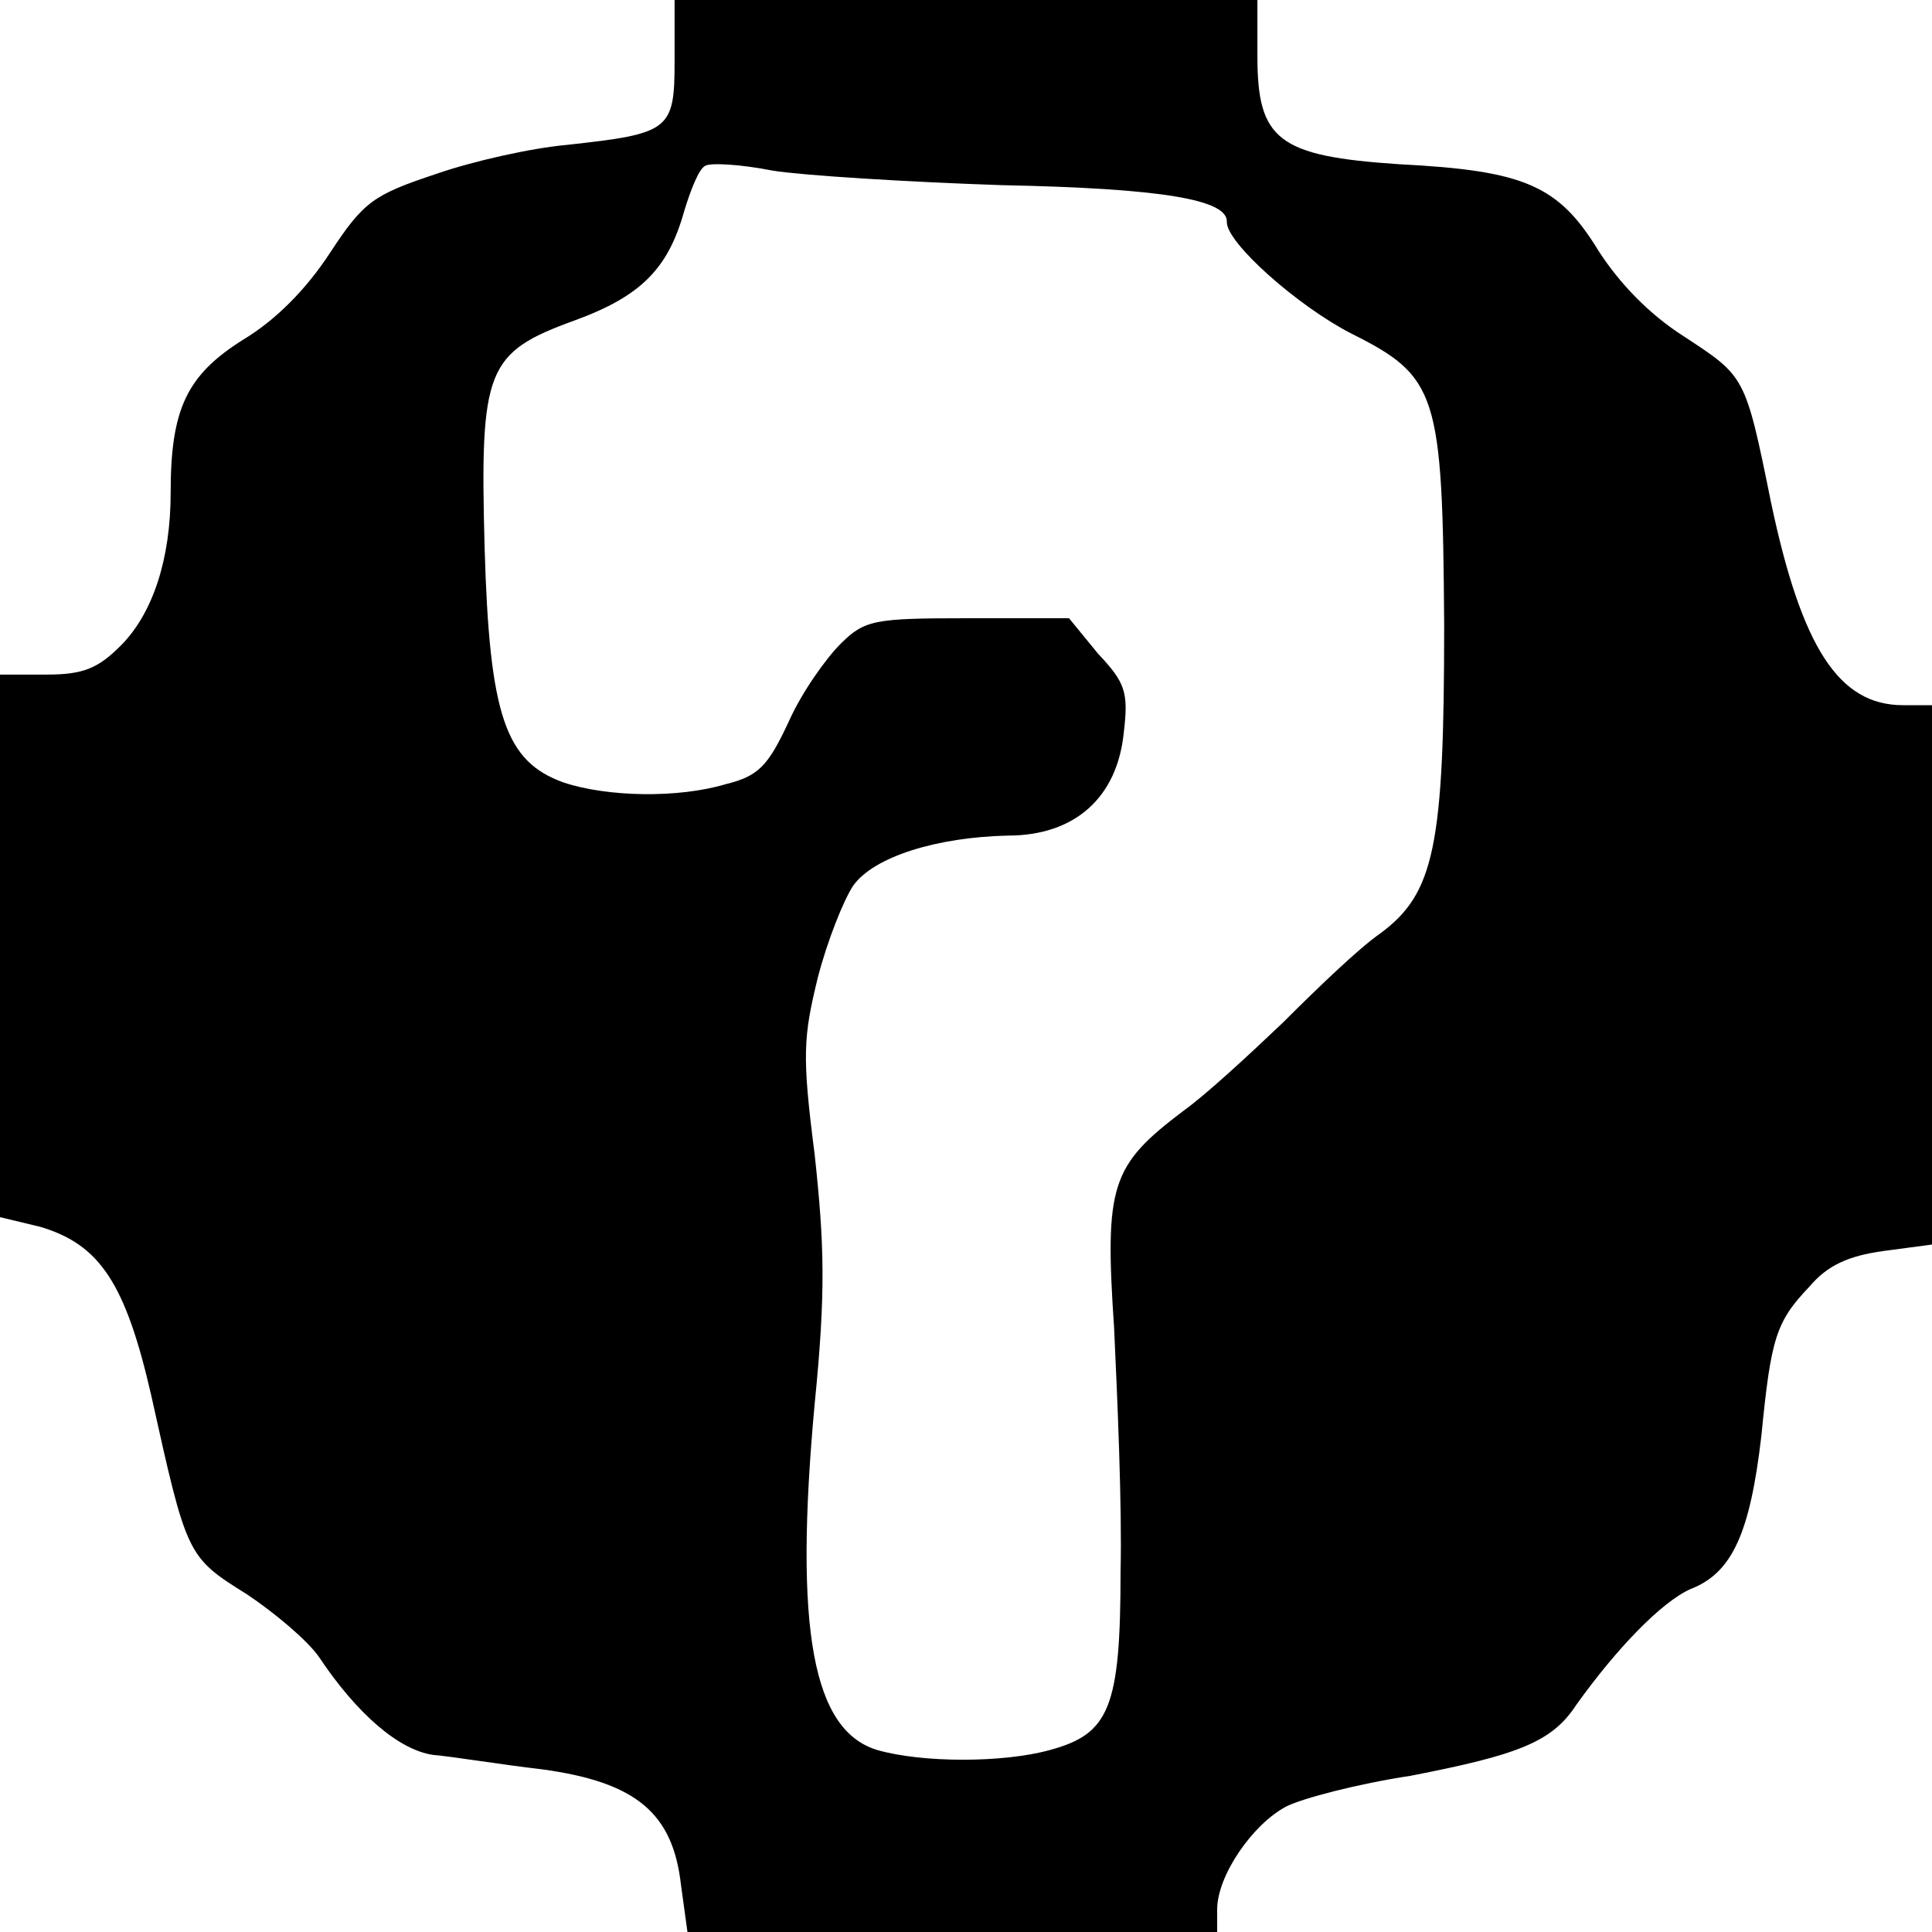
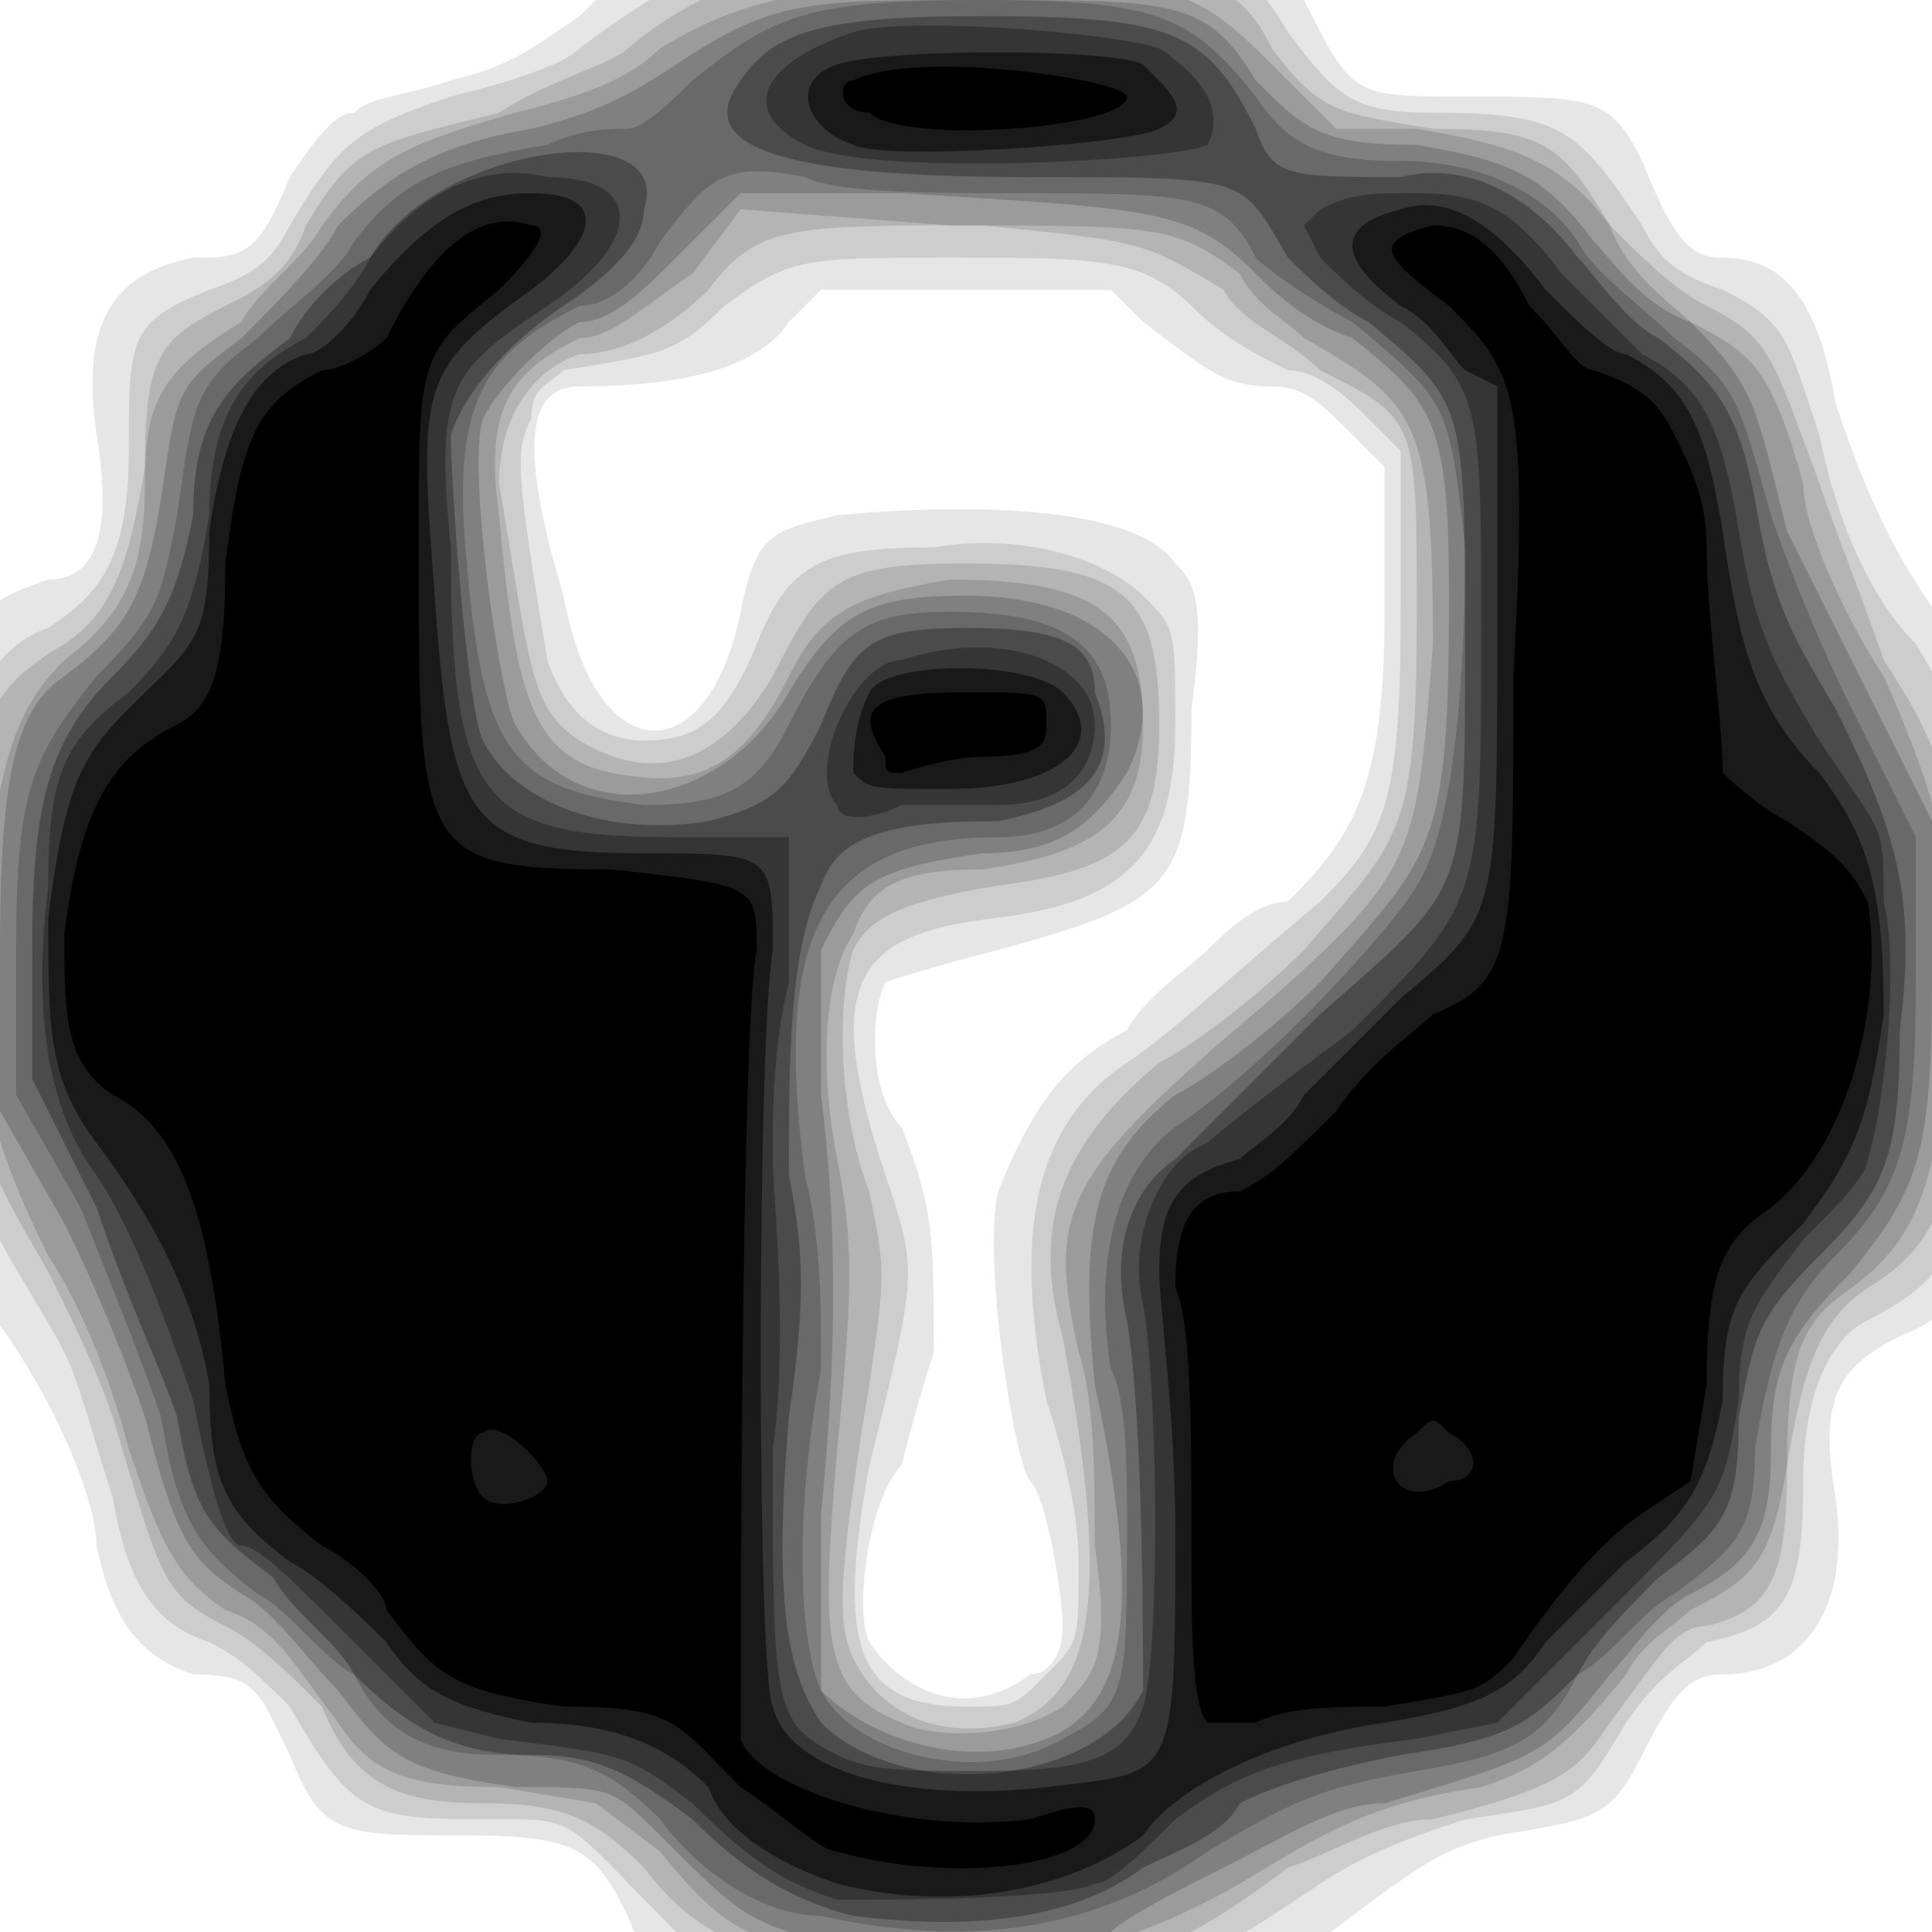
<svg xmlns="http://www.w3.org/2000/svg" viewBox="0 0 12 12">
-   <path fill="currentColor" d="M4.23 11.71C4.18 11.26 3.95 11.07 3.37 10.99C3.11 10.96 2.81 10.91 2.69 10.9C2.48 10.87 2.22 10.65 1.98 10.29C1.91 10.19 1.71 10.02 1.53 9.9C1.16 9.67 1.16 9.66 0.94 8.67C0.78 7.97 0.62 7.73 0.25 7.62L0 7.56L0 5.87L0 4.19L0.29 4.19C0.52 4.19 0.61 4.15 0.75 4.01C0.95 3.81 1.06 3.47 1.06 3.06C1.06 2.54 1.16 2.33 1.51 2.11C1.71 1.99 1.9 1.8 2.05 1.57C2.26 1.25 2.32 1.21 2.71 1.08C2.94 1 3.3 0.92 3.52 0.9C4.16 0.83 4.19 0.81 4.19 0.38L4.19 0L6 0L7.81 0L7.81 0.35C7.81 0.87 7.94 0.97 8.69 1.02C9.47 1.06 9.68 1.15 9.93 1.56C10.06 1.76 10.24 1.95 10.46 2.09C10.84 2.34 10.84 2.33 11 3.12C11.19 4.02 11.42 4.38 11.82 4.38L12 4.38L12 6.05L12 7.73L11.7 7.77C11.48 7.8 11.35 7.86 11.24 7.99C11.03 8.21 11 8.31 10.94 8.92C10.87 9.52 10.76 9.77 10.5 9.87C10.32 9.95 10.04 10.24 9.79 10.59C9.64 10.82 9.43 10.9 8.76 11.03C8.43 11.08 8.09 11.17 7.99 11.22C7.78 11.33 7.56 11.65 7.56 11.86L7.56 12L5.91 12L4.27 12L4.23 11.71ZM6.52 10.87C6.89 10.77 6.96 10.61 6.96 9.76C6.97 9.36 6.94 8.68 6.92 8.25C6.86 7.36 6.9 7.24 7.35 6.9C7.49 6.8 7.76 6.55 7.97 6.35C8.18 6.14 8.44 5.89 8.57 5.8C8.91 5.55 8.97 5.26 8.97 3.88C8.96 2.44 8.93 2.34 8.39 2.07C8.06 1.9 7.62 1.51 7.62 1.38C7.63 1.24 7.22 1.17 6.22 1.15C5.63 1.13 4.99 1.09 4.8 1.06C4.6 1.02 4.41 1.01 4.38 1.03C4.34 1.05 4.29 1.18 4.25 1.31C4.15 1.67 3.98 1.84 3.57 1.99C3.02 2.19 2.98 2.29 3.01 3.4C3.04 4.45 3.14 4.73 3.5 4.86C3.77 4.95 4.21 4.96 4.51 4.87C4.71 4.82 4.77 4.76 4.9 4.48C4.98 4.3 5.13 4.09 5.22 4C5.37 3.85 5.43 3.84 6.01 3.84L6.64 3.84L6.82 4.06C6.99 4.24 7.01 4.3 6.98 4.55C6.94 4.95 6.68 5.19 6.26 5.19C5.82 5.2 5.43 5.32 5.3 5.5C5.24 5.59 5.14 5.84 5.08 6.07C4.99 6.44 4.98 6.55 5.06 7.17C5.12 7.73 5.13 8.02 5.06 8.72C4.93 10.13 5.05 10.75 5.45 10.87C5.73 10.95 6.23 10.95 6.52 10.87Z" />
+   <g fill="currentColor" transform="translate(-1 -1)">
+     <path fill-opacity="0.100" d="M5.5 13.4C5.2 13.3 5 13.2 4.9 12.9C4.7 12.5 4.6 12.4 3.9 12.4C3.1 12.4 3 12.4 2.8 11.9C2.6 11.5 2.6 11.4 2.2 11.4C1.9 11.3 1.7 11.1 1.6 10.6C1.6 10.3 1.3 9.6 0.9 9.1C0.6 8.6 0.5 8 0.6 6.4C0.6 5 0.7 4.8 1.3 4.6C1.6 4.6 1.7 4.3 1.6 3.7C1.5 3 1.7 2.7 2.2 2.6C2.5 2.6 2.6 2.6 2.8 2.1C3 1.8 3.1 1.7 3.2 1.7C3.3 1.6 3.5 1.6 3.8 1.5C4.2 1.4 4.3 1.3 4.6 1.1C5.1 0.6 5.1 0.6 7 0.6C8.9 0.6 8.9 0.6 9.1 1C9.4 1.6 9.4 1.6 10.1 1.6C10.9 1.6 11 1.6 11.2 2C11.4 2.5 11.5 2.6 11.7 2.6C12.1 2.6 12.3 2.9 12.4 3.5C12.5 3.8 12.7 4.4 13.1 4.9C13.4 5.3 13.4 5.8 13.4 7.2C13.4 8.8 13.3 9.1 12.8 9.3C12.4 9.5 12.3 9.7 12.4 10.3C12.5 11 12.2 11.4 11.7 11.4C11.5 11.4 11.4 11.5 11.2 11.9C11 12.3 10.9 12.3 10.3 12.4C9.9 12.5 9.8 12.6 9 13.2C8.8 13.2 8.6 13.3 8.4 13.4C7.9 13.4 5.9 13.5 5.5 13.4ZM7.4 11.4C7.5 11.4 7.6 11.3 7.6 11.1C7.6 10.9 7.5 10.3 7.4 10.2C7.3 10.1 7.1 8.8 7.2 8.4C7.4 7.9 7.6 7.6 8 7.4C8.1 7.2 8.4 7 8.5 6.9C8.6 6.8 8.8 6.6 9 6.6C9.4 6.2 9.6 5.9 9.6 4.8L9.6 3.9L9.4 3.7C9.2 3.5 9.1 3.4 8.9 3.4C8.6 3.4 8.5 3.3 8.1 3L7.9 2.8L7 2.8L6.1 2.8L5.9 3C5.7 3.3 5.2 3.4 4.6 3.4C4.3 3.4 4.2 3.7 4.5 4.7C4.7 5.8 5.4 5.8 5.6 4.8C5.7 4.3 5.8 4.3 6.2 4.2C7.3 4.1 8.1 4.2 8.3 4.5C8.4 4.6 8.5 4.7 8.4 5.4C8.4 6.5 8.3 6.6 7.2 6.9C6.8 7 6.5 7.1 6.5 7.1C6.4 7.3 6.4 7.8 6.6 8C6.8 8.5 6.8 8.7 6.8 9.4C6.7 9.7 6.6 10.1 6.6 10.1C6.4 10.3 6.3 11 6.4 11.2C6.6 11.5 7 11.7 7.4 11.4Z" />
+     <path fill-opacity="0.112" d="M5.6 13.2C5.5 13.2 5.3 13.1 5.2 13C4.5 12.3 4.6 12.3 4.1 12.3C3.3 12.3 3.2 12.3 2.8 11.6C2.6 11.4 2.5 11.3 2.3 11.2C2 11.1 1.8 10.9 1.7 10.3C1.6 10 1.5 9.6 1.4 9.4C1.3 9.2 1.1 8.9 1 8.7C0.7 8.1 0.6 7.1 0.7 5.9C0.8 5.3 1 5 1.3 4.9C1.6 4.7 1.8 4.5 1.8 3.8C1.8 3.1 1.8 3 2.3 2.8C2.6 2.7 2.7 2.6 2.8 2.4C3.1 1.9 3.2 1.8 3.8 1.6C4.2 1.5 4.5 1.4 4.6 1.3C5.4 0.7 5.6 0.7 7.1 0.7C8.6 0.7 8.7 0.7 9 1.2C9.3 1.6 9.4 1.7 9.9 1.7C10.7 1.7 10.8 1.8 11.2 2.4C11.3 2.6 11.4 2.7 11.7 2.8C12.1 3 12.1 3.1 12.3 3.7C12.4 4.2 12.6 4.7 12.9 5C13.2 5.5 13.3 5.8 13.3 7.1C13.3 8.6 13.2 8.9 12.6 9.2C12.4 9.3 12.2 9.6 12.2 10.2C12.2 10.9 12.1 11.1 11.6 11.2C11.5 11.3 11.3 11.4 11.1 11.7C10.8 12.2 10.8 12.2 10.1 12.3C9.8 12.4 9.5 12.5 9.2 12.7C8.3 13.3 8.3 13.3 7 13.3C6.4 13.3 5.8 13.3 5.6 13.2ZM7.5 11.4C7.7 11.2 7.7 11.2 7.7 10.7C7.7 10.4 7.6 10 7.5 9.7C7.3 8.7 7.4 8 8 7.6C8.3 7.4 8.6 7.1 9.2 6.6C9.6 6.2 9.7 6 9.7 4.8L9.7 3.8L9.5 3.6C9.4 3.5 9.2 3.3 9 3.3C8.8 3.2 8.6 3.1 8.4 2.9C8.1 2.6 7.8 2.6 6.9 2.6C6 2.6 5.9 2.6 5.5 2.9C5.2 3.2 5.1 3.2 4.5 3.3C4.4 3.4 4.3 3.4 4.3 3.6C4.2 3.8 4.2 3.9 4.4 5.1C4.5 5.4 4.7 5.6 5 5.6C5.3 5.6 5.5 5.5 5.7 5C5.9 4.5 6.1 4.4 6.8 4.4C7.4 4.3 7.9 4.5 8.1 4.7C8.3 4.9 8.3 4.9 8.3 5.5C8.3 6.3 8 6.6 7.2 6.7C6.3 6.8 6.1 7.1 6.5 8.3C6.7 8.9 6.7 8.9 6.4 10.1C6.2 11.2 6.3 11.6 7 11.6C7.3 11.6 7.3 11.6 7.5 11.4Z" />
+     <path fill-opacity="0.122" d="M6 13.2C5.6 13.1 5.3 13 5 12.6C4.7 12.3 4.5 12.2 4 12.2C3.5 12.2 3.2 12.1 3 11.6C2.8 11.4 2.6 11.2 2.4 11.1C2 10.9 2 10.8 1.7 9.8C1.6 9.5 1.4 9.1 1.3 8.9C0.9 8.2 0.8 8.1 0.8 6.8C0.8 5.5 0.9 5.3 1.4 5C1.7 4.8 1.8 4.5 1.9 3.9C1.9 3.2 2 3.1 2.4 2.9C2.6 2.8 2.8 2.7 2.9 2.4C3.2 1.9 3.3 1.9 4.1 1.7C4.4 1.5 4.8 1.4 4.9 1.3C5.5 0.8 6.1 0.7 7.4 0.8C8.5 0.8 8.7 0.9 8.9 1.3C9.2 1.7 9.3 1.7 9.9 1.8C10.6 1.8 10.7 1.9 11 2.4C11.2 2.6 11.4 2.8 11.6 2.9C12 3.1 12 3.2 12.3 4C12.4 4.3 12.6 4.8 12.7 5.1C13.1 5.7 13.2 6.1 13.2 7C13.2 8.3 13.1 8.7 12.6 9C12.3 9.2 12.2 9.5 12.1 10.1C12.1 10.8 12 11 11.6 11.1C11.4 11.1 11.3 11.3 11 11.7C10.8 12 10.7 12.1 9.9 12.3C9.6 12.3 9.3 12.5 9 12.6C8.2 13.2 8 13.2 7.1 13.2C6.6 13.2 6.2 13.2 6 13.2ZM7.3 11.7C7.8 11.5 7.9 10.9 7.6 9.3C7.4 8.6 7.6 8.1 8.2 7.6C8.4 7.5 8.8 7.2 9.1 6.9C9.7 6.2 9.8 6.2 9.8 4.8C9.8 3.6 9.8 3.6 9.2 3.3C9 3.1 8.7 3 8.6 2.8C8.1 2.5 8.1 2.5 7.1 2.4C5.9 2.4 5.7 2.4 5.4 2.8C5.2 3 4.9 3.2 4.6 3.2C4.3 3.3 4.1 3.6 4.1 4C4.3 5.2 4.3 5.4 4.6 5.6C5.1 5.9 5.5 5.7 5.8 5.2C6.1 4.6 6.2 4.5 7 4.5C8 4.5 8.2 4.7 8.2 5.5C8.2 6.2 8 6.4 7.2 6.5C6.6 6.6 6.4 6.7 6.3 6.9C6.2 7.2 6.2 7.9 6.4 8.4C6.5 8.9 6.5 8.9 6.4 9.6C6.2 10.8 6.2 11.1 6.3 11.3C6.5 11.7 6.9 11.8 7.3 11.7Z" />
+     <path fill-opacity="0.137" d="M6.3 13.1C5.7 13.1 5.5 13 5.1 12.5L4.7 12.2L4.1 12.1C3.5 12.1 3.3 12 3.1 11.7C2.8 11.3 2.7 11.1 2.4 11C2.1 10.8 2 10.6 1.8 10C1.7 9.6 1.5 9.1 1.3 8.8C0.9 8 0.8 7.5 0.9 6.6C1 5.7 1.1 5.4 1.4 5.1C1.8 4.8 1.9 4.5 1.9 4C1.9 3.5 2 3.3 2.5 3C2.6 2.8 2.9 2.6 3 2.4C3.3 2 3.5 1.9 4.2 1.7C4.6 1.6 4.9 1.5 5.1 1.3C5.6 1 6 0.9 7.1 0.9C8.3 0.9 8.4 0.9 8.9 1.4L9.3 1.8L9.8 1.8C10.4 1.9 10.7 2 11 2.4C11.1 2.7 11.4 2.9 11.5 3C11.9 3.2 12 3.3 12.2 4C12.2 4.3 12.5 4.9 12.7 5.2C13.1 6.1 13.2 6.6 13.1 7.6C13 8.4 12.9 8.7 12.5 9C12.2 9.2 12.1 9.4 12.1 10.1C12 10.7 11.9 10.8 11.5 11C11.4 11.1 11.2 11.2 11.1 11.4C10.7 11.9 10.5 12 10.2 12.1C9.5 12.2 9.2 12.4 8.7 12.7C8 13.1 7.3 13.3 6.3 13.1ZM7.6 11.6C7.8 11.4 7.9 11.3 7.8 10.6C7.8 10.2 7.8 9.7 7.7 9.4C7.5 8.5 7.6 8.3 8.9 7.2C9.8 6.4 9.8 6.3 9.9 5C9.9 3.6 9.8 3.5 9.1 3.1C9 3 8.8 2.9 8.7 2.7C8.3 2.4 8.2 2.4 6.9 2.4L5.6 2.3L5.3 2.7C5 2.9 4.8 3.1 4.6 3.1C4.2 3.3 4 3.5 4.1 4.2C4.2 5.3 4.3 5.7 4.8 5.8C5.3 5.9 5.6 5.8 5.9 5.2C6.1 4.8 6.3 4.7 6.9 4.6C7.8 4.6 8.1 4.8 8.1 5.5C8.1 6.1 7.8 6.3 7.1 6.4C6.6 6.4 6.4 6.5 6.3 6.8C6.1 7.1 6.1 7.7 6.2 8.2C6.3 8.7 6.3 9 6.2 10C6.1 11.2 6.1 11.5 6.6 11.7C6.8 11.8 7.3 11.8 7.6 11.6Z" />
+     <path fill-opacity="0.175" d="M5.9 13C5.6 12.9 5.5 12.8 5.1 12.4C4.8 12.1 4.8 12.1 4.2 12.1C3.5 12 3.4 11.9 3.1 11.5C2.9 11.3 2.7 11 2.5 10.9C2.2 10.7 2.1 10.6 1.9 9.8C1.8 9.5 1.6 9 1.4 8.6L1 7.9L1 6.9C1 5.8 1.1 5.4 1.4 5.2C1.8 4.9 1.9 4.7 2 4.1C2.1 3.4 2.1 3.4 2.5 3.1C2.7 2.9 3 2.6 3.1 2.4C3.4 2.1 3.7 1.9 4.3 1.8C4.7 1.7 4.9 1.6 5.2 1.4C5.8 1 6 1 7.1 1C8.3 1 8.5 1 8.8 1.5C9.1 1.8 9.2 1.9 9.8 1.9C10.4 2 10.6 2.1 10.9 2.5C11 2.6 11.2 2.9 11.5 3C11.9 3.4 11.9 3.5 12.1 4.3C12.2 4.5 12.4 4.9 12.6 5.3L13 6.1L13 7.1C13 8.2 12.9 8.4 12.5 8.9C12.1 9.3 12 9.5 12 10C12 10.5 11.9 10.7 11.5 10.9C11.3 11 11.1 11.3 11 11.4C10.6 11.9 10.6 11.9 9.6 12.2C9.3 12.2 9 12.4 8.6 12.6C8.4 12.7 8 12.9 7.9 13C7.6 13.1 6.3 13.1 5.9 13ZM7.5 11.8C8 11.6 8.1 11 7.8 9.6C7.7 8.6 7.8 8.2 8.3 7.8C8.5 7.7 8.9 7.4 9.2 7.1C9.9 6.3 10 6.3 10 4.7C10 3.6 9.9 3.5 9.4 3.1C9.1 3 8.9 2.8 8.8 2.7C8.4 2.3 8.2 2.3 6.6 2.2L5.6 2.2L5.2 2.6C5 2.8 4.8 3 4.6 3C4.4 3.1 4.1 3.4 4 3.6C3.9 3.9 4.1 5.3 4.2 5.5C4.6 6.2 5.5 6 5.9 5.3C6.2 4.8 6.4 4.7 7 4.7C7.9 4.7 8.3 5.2 8 5.8C7.8 6.1 7.6 6.3 7.1 6.3C6.4 6.4 6.3 6.5 6.1 6.9C6.1 7.2 6.1 7.4 6.1 7.8C6.2 8.6 6.2 9.4 6.1 10.4C6.1 11.2 6.1 11.3 6.1 11.5C6.4 11.8 7 12 7.5 11.8Z" />
+     <path fill-opacity="0.180" d="M6.1 12.9C5.8 12.9 5.4 12.7 5.1 12.3C4.8 12 4.6 11.9 4.1 11.9C3.7 11.9 3.4 11.8 3.2 11.4C3 11.3 2.8 11 2.6 10.9C2.2 10.6 2.1 10.4 2 9.8C1.9 9.5 1.7 9 1.5 8.5L1.1 7.8L1.1 6.9C1.1 5.9 1.2 5.7 1.6 5.2C2 4.8 2 4.7 2.1 4.2C2.2 3.5 2.2 3.4 2.6 3.1C2.8 2.9 3.1 2.7 3.2 2.5C3.5 2.1 3.8 2 4.4 1.9C4.6 1.8 4.8 1.8 4.9 1.8C5 1.8 5.2 1.6 5.3 1.5C5.8 1.1 6 1 7.1 1C8.2 1 8.4 1.1 8.8 1.6C9 1.9 9.2 2 9.7 2C10.2 2 10.6 2.2 10.8 2.5C10.9 2.7 11.2 2.9 11.4 3.1C11.8 3.4 11.8 3.5 12 4.2C12.1 4.5 12.3 5 12.5 5.4L12.9 6.2L12.9 7.1C12.9 8.1 12.8 8.4 12.4 8.8C12.1 9.1 12 9.4 11.9 10C11.9 10.5 11.8 10.6 11.4 10.9C11.2 11 11 11.3 10.8 11.4C10.6 11.8 10.4 11.9 9.8 12C9.2 12.1 9 12.2 8.5 12.5C7.8 13 7 13.1 6.1 12.9ZM7.6 11.8C8 11.6 8 11.5 8 10.5C8 10.1 8 9.7 7.9 9.5C7.8 8.9 7.9 8.3 8.3 8C8.9 7.6 9.7 6.7 9.8 6.5C10 6.2 10.1 5.4 10.1 4.4C10 3.5 10 3.5 9.4 3C9.2 2.9 8.9 2.7 8.8 2.6C8.6 2.2 8.4 2.2 7.3 2.2C6.8 2.2 6.2 2.2 6 2.1C5.5 2 5.4 2.1 5.1 2.5C5 2.7 4.8 2.9 4.6 2.9C4 3.2 3.8 3.5 3.9 4.5C4 5.7 4.2 5.9 5 6C5.5 6 5.7 5.9 5.9 5.5C6.2 4.9 6.4 4.8 6.9 4.8C7.6 4.8 7.9 5 7.9 5.5C7.9 5.9 7.7 6.2 7.2 6.2C6.1 6.2 5.8 6.8 6 8.3C6.1 8.7 6.1 9.1 6.1 9.5C5.9 10.6 6 11.3 6.1 11.5C6.3 11.9 7.1 12.1 7.6 11.8Z" />
+     <path fill-opacity="0.282" d="M6.3 12.9C5.9 12.8 5.6 12.6 5.3 12.3C4.9 12 4.7 11.9 4.3 11.9C3.8 11.9 3.5 11.7 3.2 11.4C3.1 11.2 2.8 11 2.7 10.8C2.3 10.5 2.2 10.4 2.1 9.8C2 9.5 1.8 9.1 1.6 8.5L1.2 7.7L1.2 6.9C1.2 6 1.3 5.6 1.7 5.2C2 4.9 2.1 4.7 2.2 4.2C2.2 3.6 2.4 3.4 2.8 3.1C2.9 2.9 3.1 2.7 3.3 2.6C3.7 1.9 5.2 1.7 5 2.3C5 2.5 4.8 2.7 4.5 2.9C4.2 3.1 3.9 3.4 3.8 3.7C3.8 4 3.9 5.4 4 5.6C4.2 6 4.8 6.2 5.4 6.1C5.8 6 5.9 5.9 6.1 5.5C6.3 5 6.4 4.9 7 4.9C7.6 4.9 7.8 5 7.8 5.3C8 5.8 7.7 6 7.2 6.1C6.5 6.1 6.2 6.2 6.1 6.5C5.9 6.9 5.9 7.6 5.9 8.3C6 8.8 6 9.1 5.9 9.8C5.8 11 5.9 11.4 6.1 11.7C6.6 12.2 7.8 12.1 8.1 11.5C8.1 11.2 8.1 9.8 8 9.2C7.9 8.8 8 8.4 8.3 8.2C8.4 8.1 8.8 7.7 9.2 7.3C10.1 6.5 10.1 6.6 10.1 5C10.1 3.5 10.1 3.5 9.5 3C9.3 2.9 9.1 2.7 9 2.6C8.7 2.1 8.8 2.1 7.4 2.1C5.8 2.1 5.3 1.9 5.6 1.5C5.8 1.2 6.1 1.1 7.1 1.1C8.3 1.1 8.5 1.2 8.8 1.8C8.9 2.1 9 2.1 9.7 2.1C10.1 2 10.5 2.2 10.8 2.6C10.9 2.7 11.1 3 11.3 3.1C11.7 3.4 11.8 3.6 11.9 4.1C12 4.7 12.1 4.9 12.4 5.4C12.8 6.2 12.9 6.6 12.8 7.4C12.8 8.2 12.7 8.4 12.3 8.8C11.9 9.2 11.9 9.3 11.8 9.8C11.8 10.4 11.7 10.5 11.3 10.8C11.1 11 10.9 11.2 10.8 11.4C10.5 11.7 10.4 11.8 9.7 11.9C9.2 12 8.9 12.1 8.7 12.2C8.6 12.4 8.3 12.5 8.1 12.6C7.7 12.9 7.1 13 6.3 12.9Z" />
+     <path fill-opacity="0.293" d="M6.2 12.8C5.9 12.7 5.7 12.6 5.3 12.2C4.9 11.9 4.9 11.9 4.1 11.8L3.7 11.7L3.1 11.1C2.8 10.8 2.6 10.6 2.5 10.6C2.4 10.6 2.3 10.2 2.2 9.7C2 9.1 1.8 8.6 1.6 8.3C1.3 7.9 1.2 7.3 1.3 6.5C1.3 5.8 1.4 5.6 1.8 5.3C2.1 5 2.2 4.8 2.3 4.2C2.3 3.6 2.5 3.3 2.9 3.1C3 3 3.2 2.8 3.3 2.6C3.6 2.2 4 2 4.4 2.1C5 2.1 5 2.5 4.4 2.9C3.8 3.3 3.7 3.4 3.8 4.4C3.8 6 4 6.2 5.2 6.2L5.9 6.2L5.9 6.3C5.9 6.4 5.9 6.8 5.9 7.1C5.8 7.5 5.8 7.9 5.8 8.2C5.8 8.4 5.9 9.3 5.8 10C5.8 11.6 5.8 11.7 6.2 11.9C6.4 12 6.6 12 7.1 12C7.8 12 8 11.9 8.1 11.6C8.2 11.3 8.2 9.7 8.1 9.1C8 8.7 8.2 8.2 8.5 8.1C8.6 8 9 7.7 9.4 7.4C10.2 6.6 10.2 6.6 10.2 4.9C10.2 3.5 10.2 3.4 9.7 3C9.5 2.9 9.3 2.7 9.2 2.6L9.1 2.4L9.2 2.3C9.4 2.2 9.5 2.2 9.8 2.2C10.2 2.2 10.4 2.3 10.7 2.7C10.8 2.8 11 3 11.2 3.2C11.6 3.4 11.7 3.7 11.8 4.3C11.9 4.9 12 5.1 12.3 5.6C12.7 6.2 12.7 6.1 12.7 6.6C12.8 7 12.7 7.9 12.6 8.2C12.6 8.3 12.4 8.5 12.2 8.7C11.9 9.1 11.8 9.2 11.8 9.7C11.7 10.3 11.7 10.3 11 11L10.3 11.7L9.8 11.8C9 11.9 8.7 12 8.3 12.3C8.1 12.5 7.9 12.7 7.8 12.7C7.6 12.8 6.5 12.8 6.2 12.8ZM6.2 6C6 5.8 6.3 5.1 6.6 5.1C7.2 4.9 7.8 5.1 7.8 5.5C7.8 5.8 7.6 6 7.2 6C7.1 6 6.8 6 6.6 6C6.4 6.1 6.2 6.1 6.2 6ZM6 1.9C5.6 1.7 5.7 1.4 6.3 1.2C6.6 1.1 7.9 1.2 8.2 1.3C8.5 1.5 8.6 1.7 8.5 1.9C8.3 2 6.4 2.1 6 1.9Z" />
+     <path fill-opacity="0.528" d="M6.2 12.7C5.9 12.6 5.5 12.4 5.4 12.1C5.2 11.9 4.9 11.7 4.3 11.7C3.8 11.6 3.6 11.5 3.4 11.2C3.3 11.1 3 10.8 2.8 10.7C2.4 10.4 2.3 10.2 2.3 9.6C2.2 9 1.9 8.5 1.6 8.1C1.3 7.7 1.3 7.4 1.3 6.7C1.4 5.9 1.5 5.7 1.8 5.4C2.2 5 2.3 5 2.3 4.3C2.4 3.6 2.6 3.3 2.9 3.2C3 3.2 3.2 3 3.3 2.8C3.7 2.3 4 2.2 4.3 2.2C4.8 2.2 4.7 2.5 4.3 2.8C3.6 3.3 3.6 3.4 3.7 4.7C3.8 6.1 3.9 6.3 5 6.3C5.8 6.3 5.8 6.3 5.8 6.9C5.7 7.5 5.7 11.4 5.8 11.6C5.9 12 6.6 12.2 7.5 12.1C8.3 12 8.3 12.1 8.3 10.5C8.3 9.8 8.2 9.1 8.2 8.9C8.2 8.5 8.3 8.3 8.7 8.2C8.8 8.1 9 8 9.1 7.8C9.2 7.7 9.5 7.4 9.7 7.2C10.3 6.7 10.3 6.7 10.3 4.9L10.3 3.4L10.1 3.3C10 3.2 9.9 3 9.7 2.9C9.3 2.6 9.3 2.4 9.7 2.3C10 2.2 10.3 2.4 10.6 2.8C10.8 3 11 3.2 11.1 3.2C11.5 3.4 11.6 3.7 11.7 4.3C11.8 5 11.9 5.4 12.3 5.8C12.6 6.2 12.7 6.5 12.7 7.3C12.6 8 12.5 8.2 12.2 8.6C11.8 9 11.7 9.1 11.7 9.7C11.6 10.2 11.5 10.4 11.1 10.7C11 10.8 10.7 11.1 10.6 11.2C10.4 11.5 10.2 11.6 9.6 11.7C8.9 11.8 8.3 12.1 8.1 12.4C7.7 12.7 7 12.9 6.2 12.7ZM6.3 5.8C6.3 5.7 6.3 5.5 6.4 5.3C6.5 5.1 7.4 5.1 7.6 5.3C7.9 5.6 7.6 5.9 6.9 5.9C6.4 5.9 6.4 5.9 6.3 5.8ZM6.3 1.9C6 1.8 5.9 1.5 6.2 1.4C6.5 1.3 7.9 1.3 8.1 1.4C8.3 1.6 8.4 1.7 8.2 1.8C8 1.9 6.5 2 6.3 1.9Z" />
+     <path d="M6.2 12.5C6.1 12.5 5.9 12.3 5.6 12.1C5.2 11.7 5.2 11.6 4.5 11.6C3.8 11.5 3.7 11.4 3.4 11C3.4 10.9 3.2 10.7 3 10.6C2.6 10.3 2.5 10.1 2.4 9.6C2.3 8.5 2.1 8 1.7 7.8C1.4 7.6 1.4 7.3 1.4 6.8C1.5 6 1.7 5.7 2.1 5.5C2.3 5.4 2.4 5.2 2.4 4.5C2.5 3.7 2.6 3.5 3 3.3C3.1 3.3 3.3 3.2 3.4 3.1C3.7 2.5 4 2.3 4.3 2.4C4.4 2.4 4.4 2.5 4.1 2.8C3.6 3.2 3.6 3.2 3.6 4.4C3.6 6.3 3.6 6.4 4.8 6.4C5.7 6.5 5.7 6.5 5.7 6.9C5.6 7.4 5.6 11.5 5.6 11.8C5.7 12.1 6.6 12.4 7.4 12.3C7.7 12.2 7.8 12.2 7.8 12.3C7.8 12.6 6.9 12.7 6.2 12.5ZM8.5 11.7C8.4 11.6 8.4 11.1 8.4 10.5C8.4 9.9 8.4 9.2 8.3 9C8.3 8.6 8.4 8.4 8.7 8.4C8.9 8.3 9 8.2 9.3 7.9C9.5 7.6 9.8 7.4 9.9 7.3C10.4 7.1 10.4 6.9 10.4 5.2C10.5 3.4 10.4 3.3 10 2.9C9.6 2.6 9.5 2.5 9.9 2.4C10.1 2.4 10.3 2.5 10.5 2.9C10.7 3.1 10.8 3.3 10.9 3.3C11.2 3.4 11.3 3.5 11.4 3.7C11.5 3.9 11.6 4.1 11.6 4.4C11.6 4.8 11.7 5.5 11.7 5.8C11.7 5.8 11.9 6 12.1 6.1C12.4 6.3 12.5 6.4 12.6 6.6C12.7 7.2 12.5 8.1 12 8.5C11.7 8.7 11.6 8.9 11.6 9.6L11.5 10.2L11.2 10.4C10.9 10.6 10.6 11 10.4 11.3C10.2 11.5 10.2 11.5 9.6 11.6C9.3 11.6 9 11.6 8.8 11.7C8.6 11.7 8.5 11.7 8.5 11.7ZM4.4 10.2C4.4 10.1 4.1 9.8 4 9.9C3.9 9.9 3.9 10.2 4 10.3C4.1 10.4 4.4 10.3 4.4 10.2ZM10 10.2C10.2 10.2 10.2 10 10 9.9C9.9 9.8 9.9 9.8 9.8 9.9C9.5 10.1 9.7 10.4 10 10.2ZM6.5 5.7C6.3 5.4 6.4 5.3 7 5.3C7.5 5.3 7.5 5.3 7.5 5.5C7.5 5.6 7.5 5.7 7.1 5.7C6.9 5.7 6.6 5.8 6.6 5.8C6.5 5.8 6.5 5.8 6.5 5.7ZM6.4 1.7C6.2 1.7 6.2 1.5 6.3 1.5C6.7 1.3 8 1.5 8 1.6C8 1.8 6.6 1.9 6.4 1.7Z" />
+   </g>
</svg>
